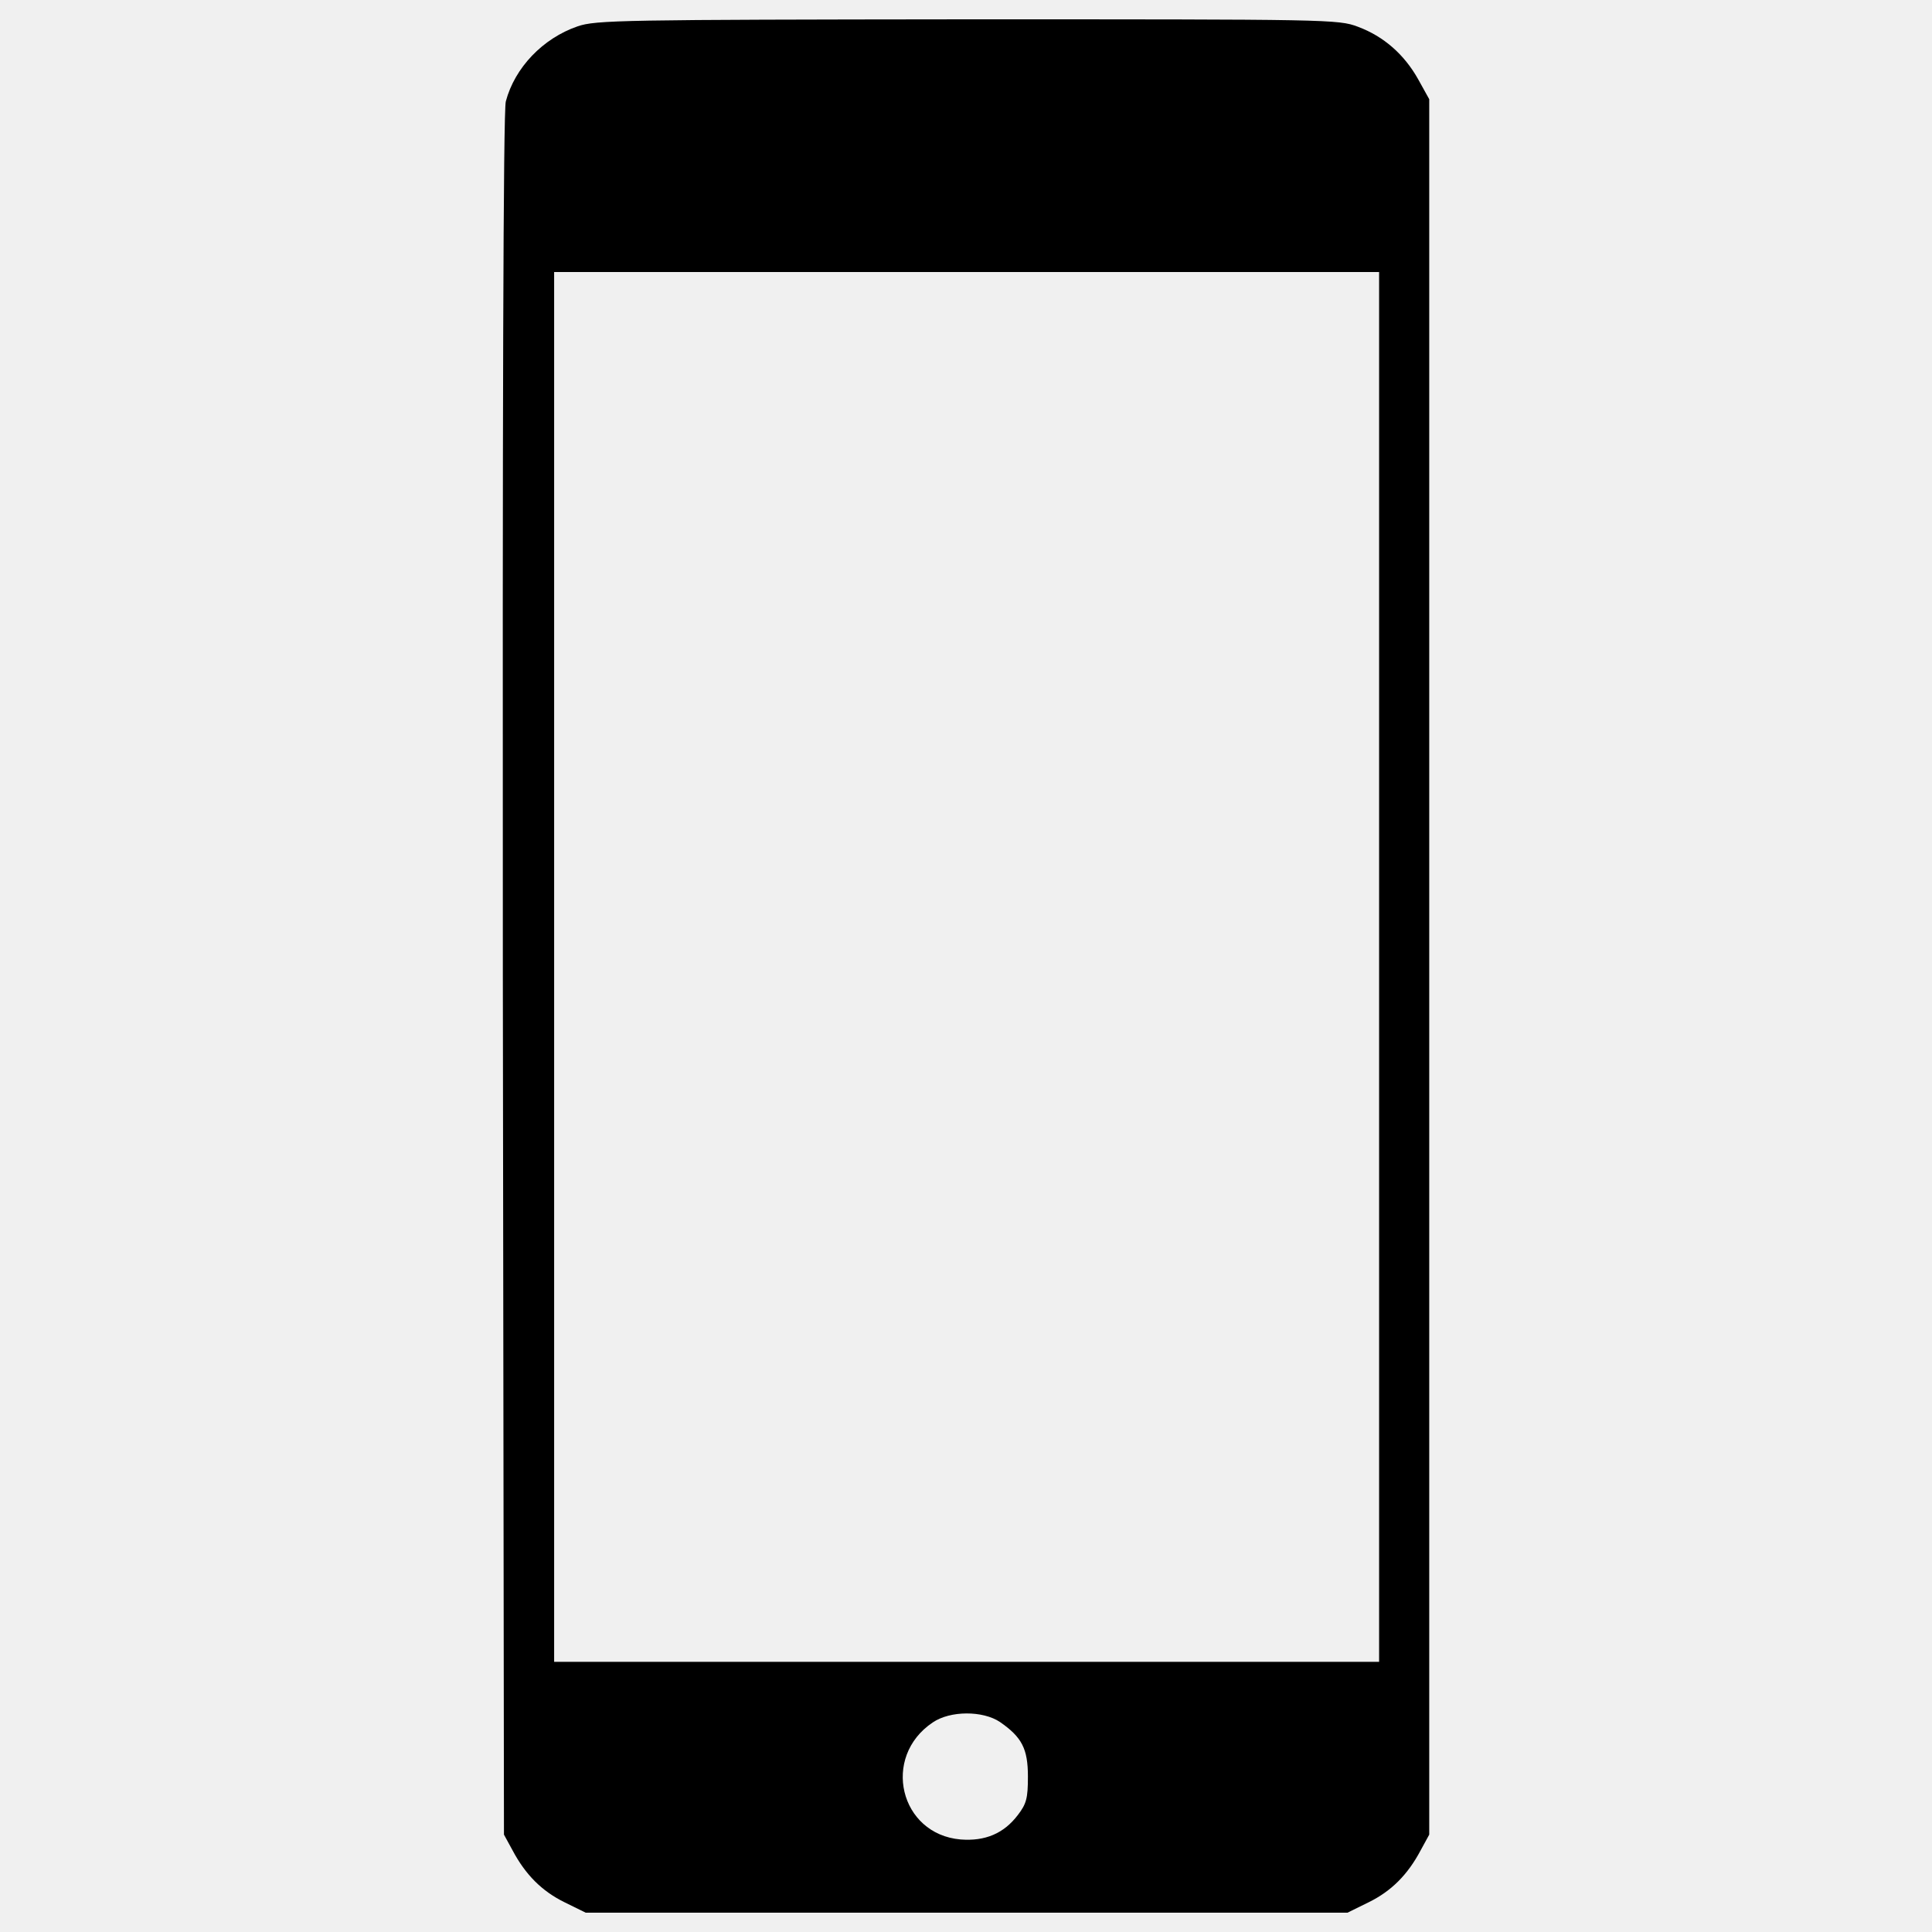
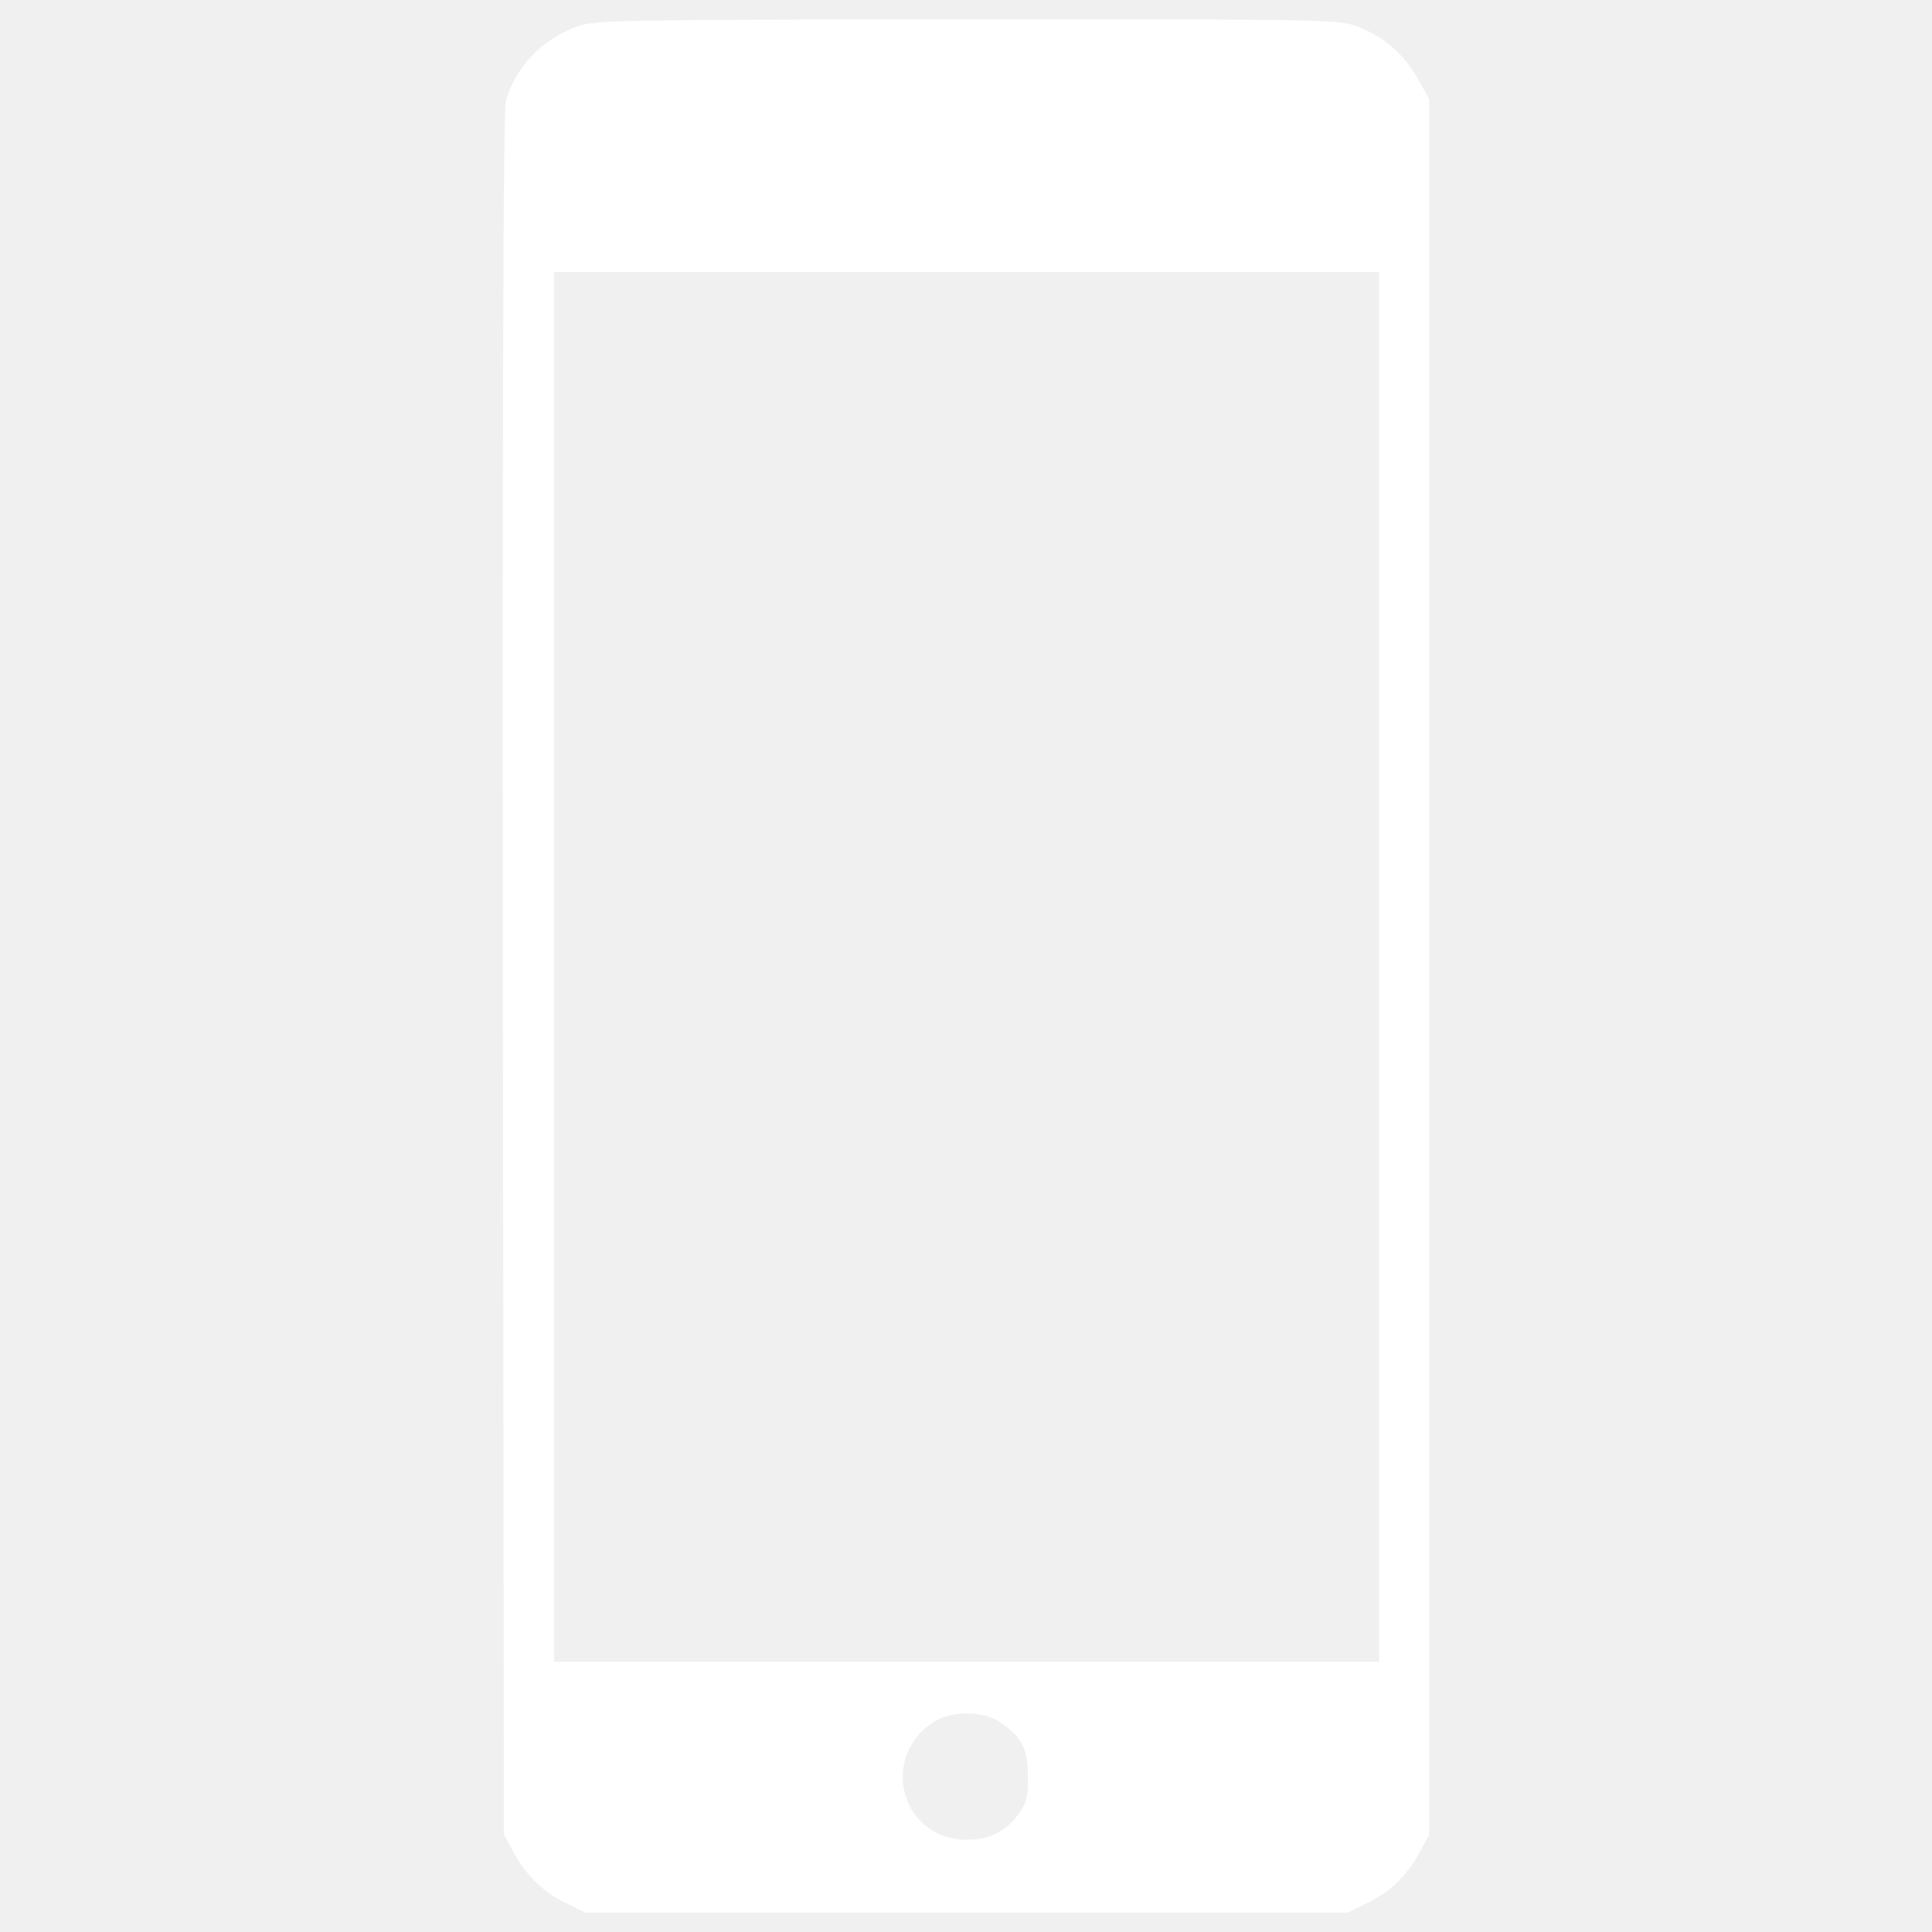
<svg xmlns="http://www.w3.org/2000/svg" version="1.1" x="0px" y="0px" viewBox="0 0 1000 1000" enable-background="new 0 0 1000 1000" xml:space="preserve">
  <g>
    <g transform="translate(0,511) scale(0.1,-0.1)">
-       <path d="M2989.3,4973.5c-178.9-61.6-325.1-213.5-371.2-388.5c-13.5-46.2-17.3-1646.5-15.4-4520.1l5.8-4450.9l44.2-80.8c67.3-126.9,152-211.6,269.3-269.3l109.6-53.9h1971.5h1971.5l109.6,53.9c117.3,57.7,202,142.3,269.3,269.3l44.2,80.8V105.2v4491.3l-57.7,103.9c-71.2,126.9-177,221.2-311.6,271.2C6926.6,5010,6882.3,5010,5007,5010C3216.2,5008.1,3083.5,5006.2,2989.3,4973.5z M7138.2,105.2v-3596.9h-2135h-2135V105.2v3596.9h2135h2135V105.2z M5176.2-3803.3c113.5-78.8,144.3-138.5,144.3-282.8c0-111.6-7.7-140.4-51.9-198.1c-73.1-96.2-169.3-136.6-296.2-126.9c-315.4,26.9-411.6,427-144.3,605.9C4918.5-3743.6,5087.7-3743.6,5176.2-3803.3z" />
+       <path fill="white" d="M2989.3,4973.5c-178.9-61.6-325.1-213.5-371.2-388.5c-13.5-46.2-17.3-1646.5-15.4-4520.1l5.8-4450.9l44.2-80.8c67.3-126.9,152-211.6,269.3-269.3l109.6-53.9h1971.5h1971.5l109.6,53.9c117.3,57.7,202,142.3,269.3,269.3l44.2,80.8V105.2v4491.3l-57.7,103.9c-71.2,126.9-177,221.2-311.6,271.2C6926.6,5010,6882.3,5010,5007,5010C3216.2,5008.1,3083.5,5006.2,2989.3,4973.5z M7138.2,105.2v-3596.9h-2135h-2135V105.2v3596.9h2135h2135V105.2z M5176.2-3803.3c113.5-78.8,144.3-138.5,144.3-282.8c0-111.6-7.7-140.4-51.9-198.1c-73.1-96.2-169.3-136.6-296.2-126.9c-315.4,26.9-411.6,427-144.3,605.9C4918.5-3743.6,5087.7-3743.6,5176.2-3803.3z" />
    </g>
  </g>
</svg>
